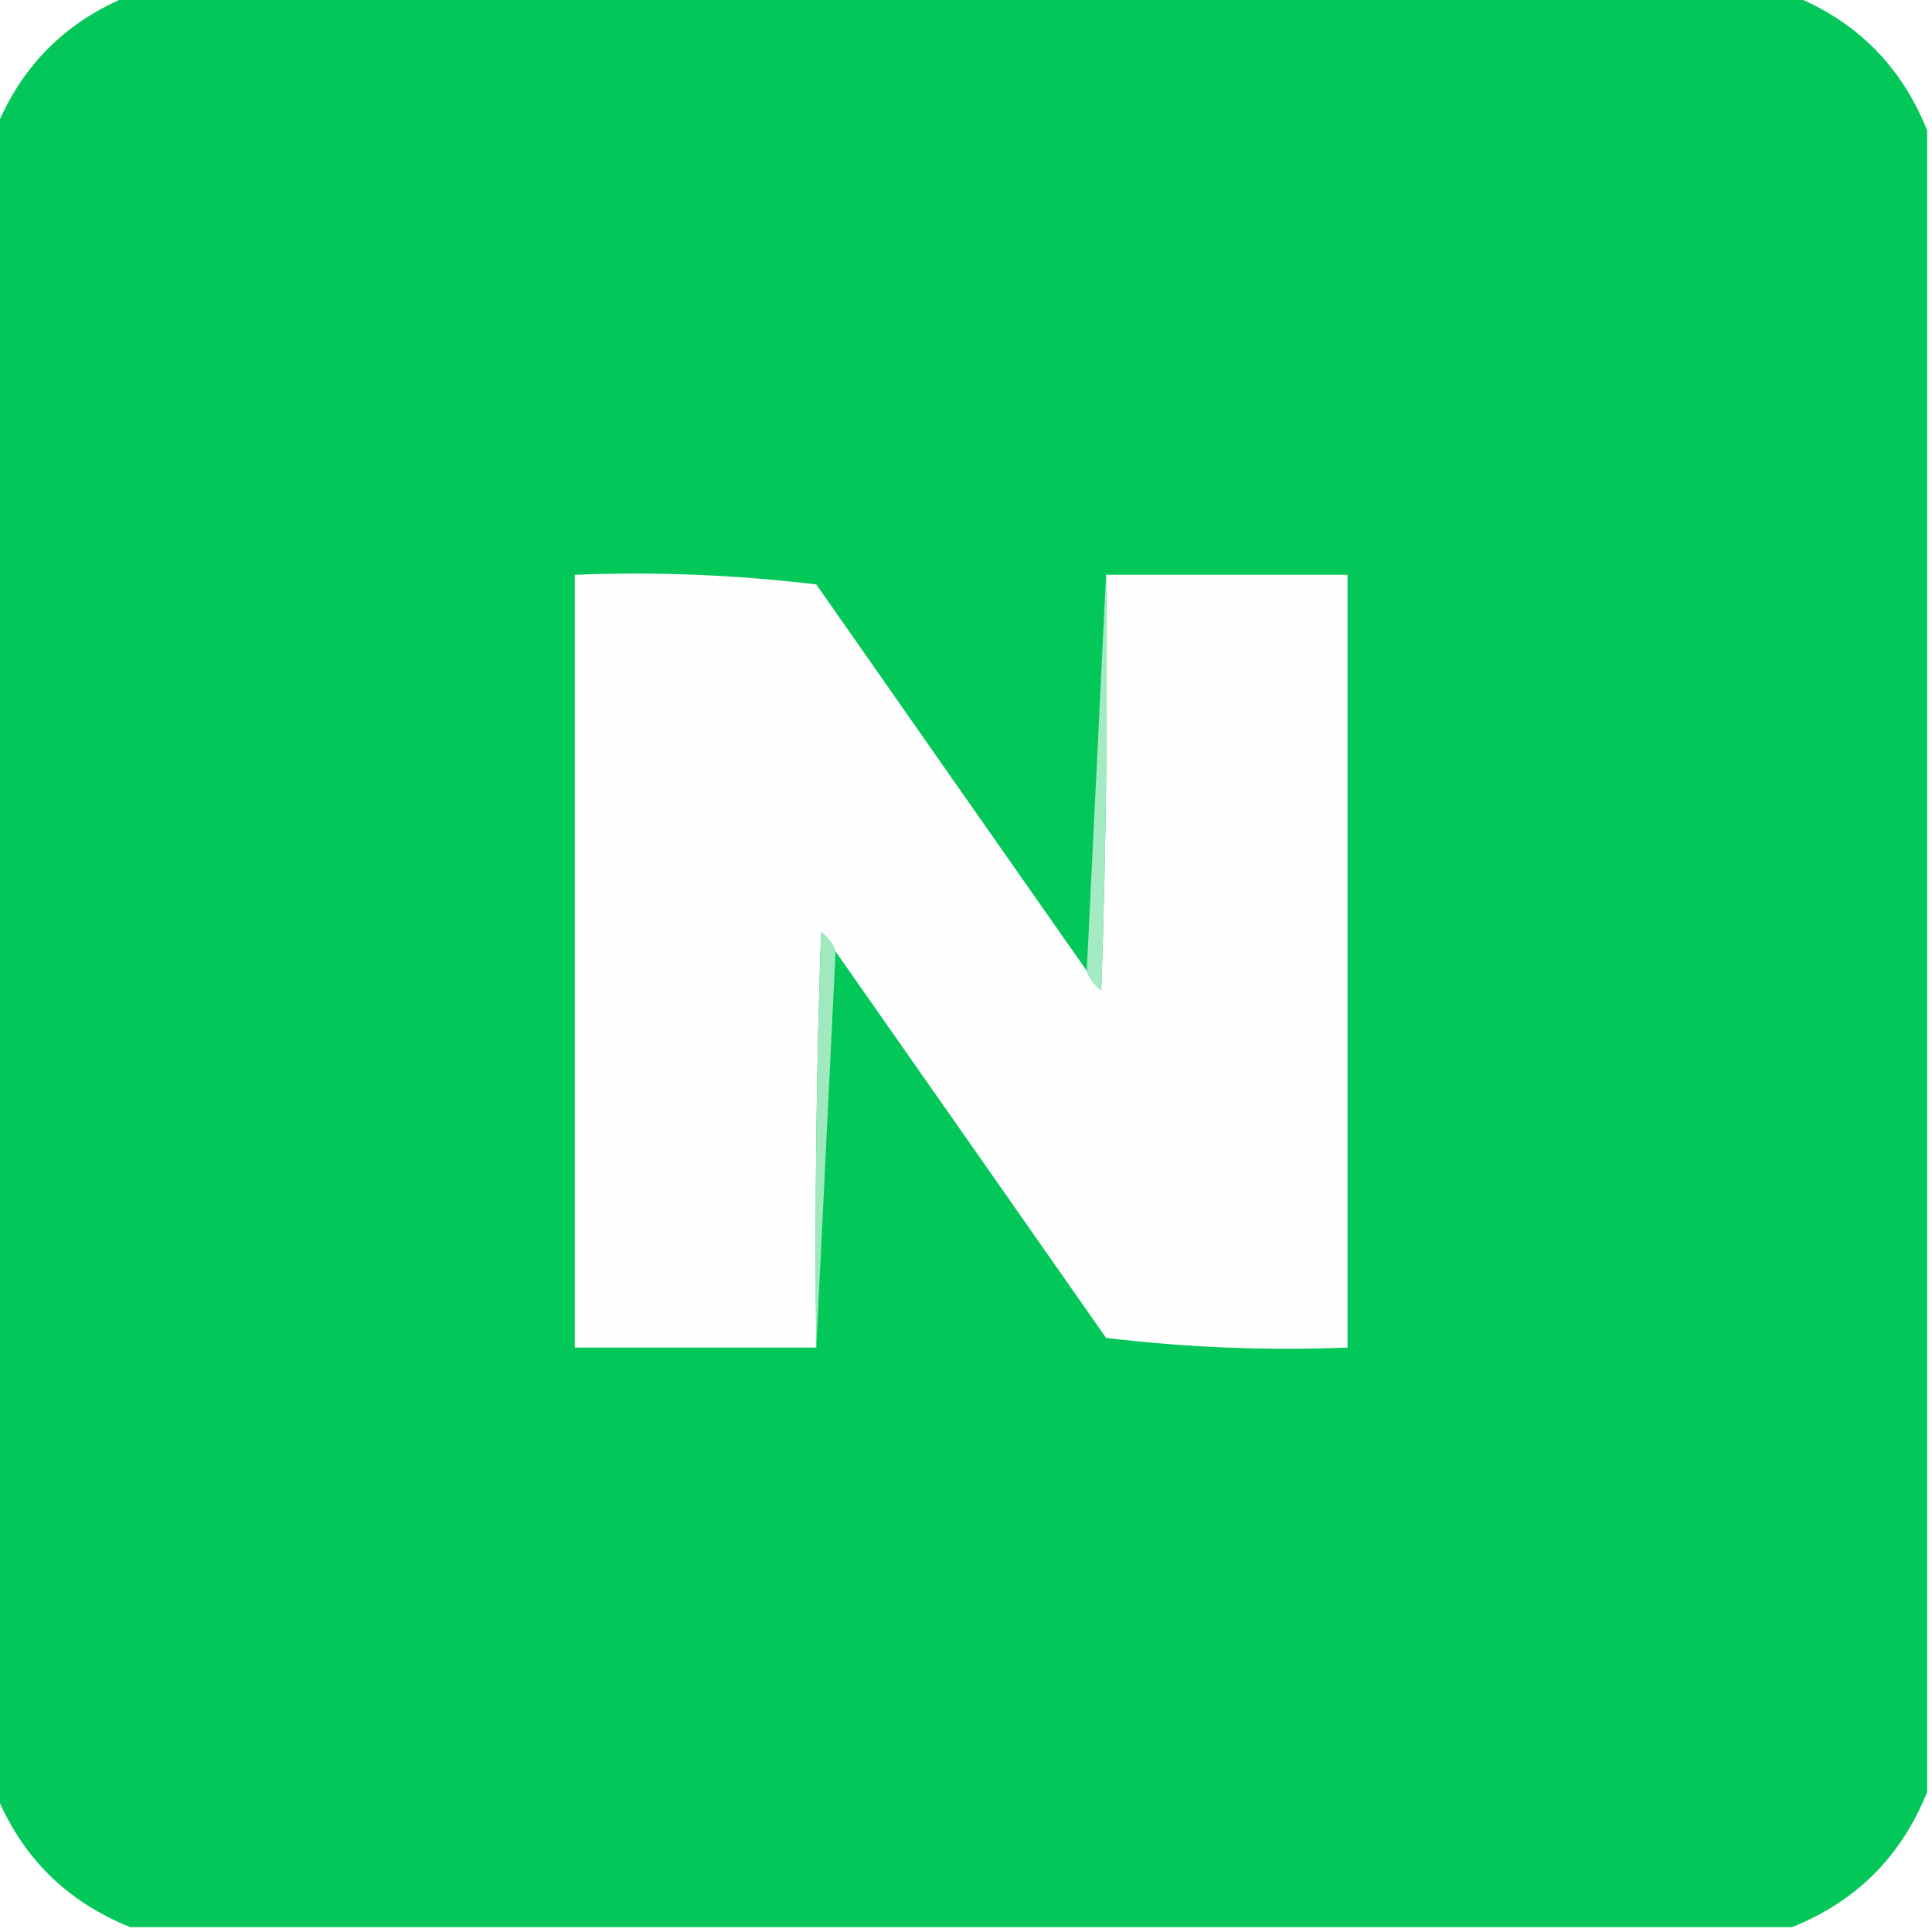
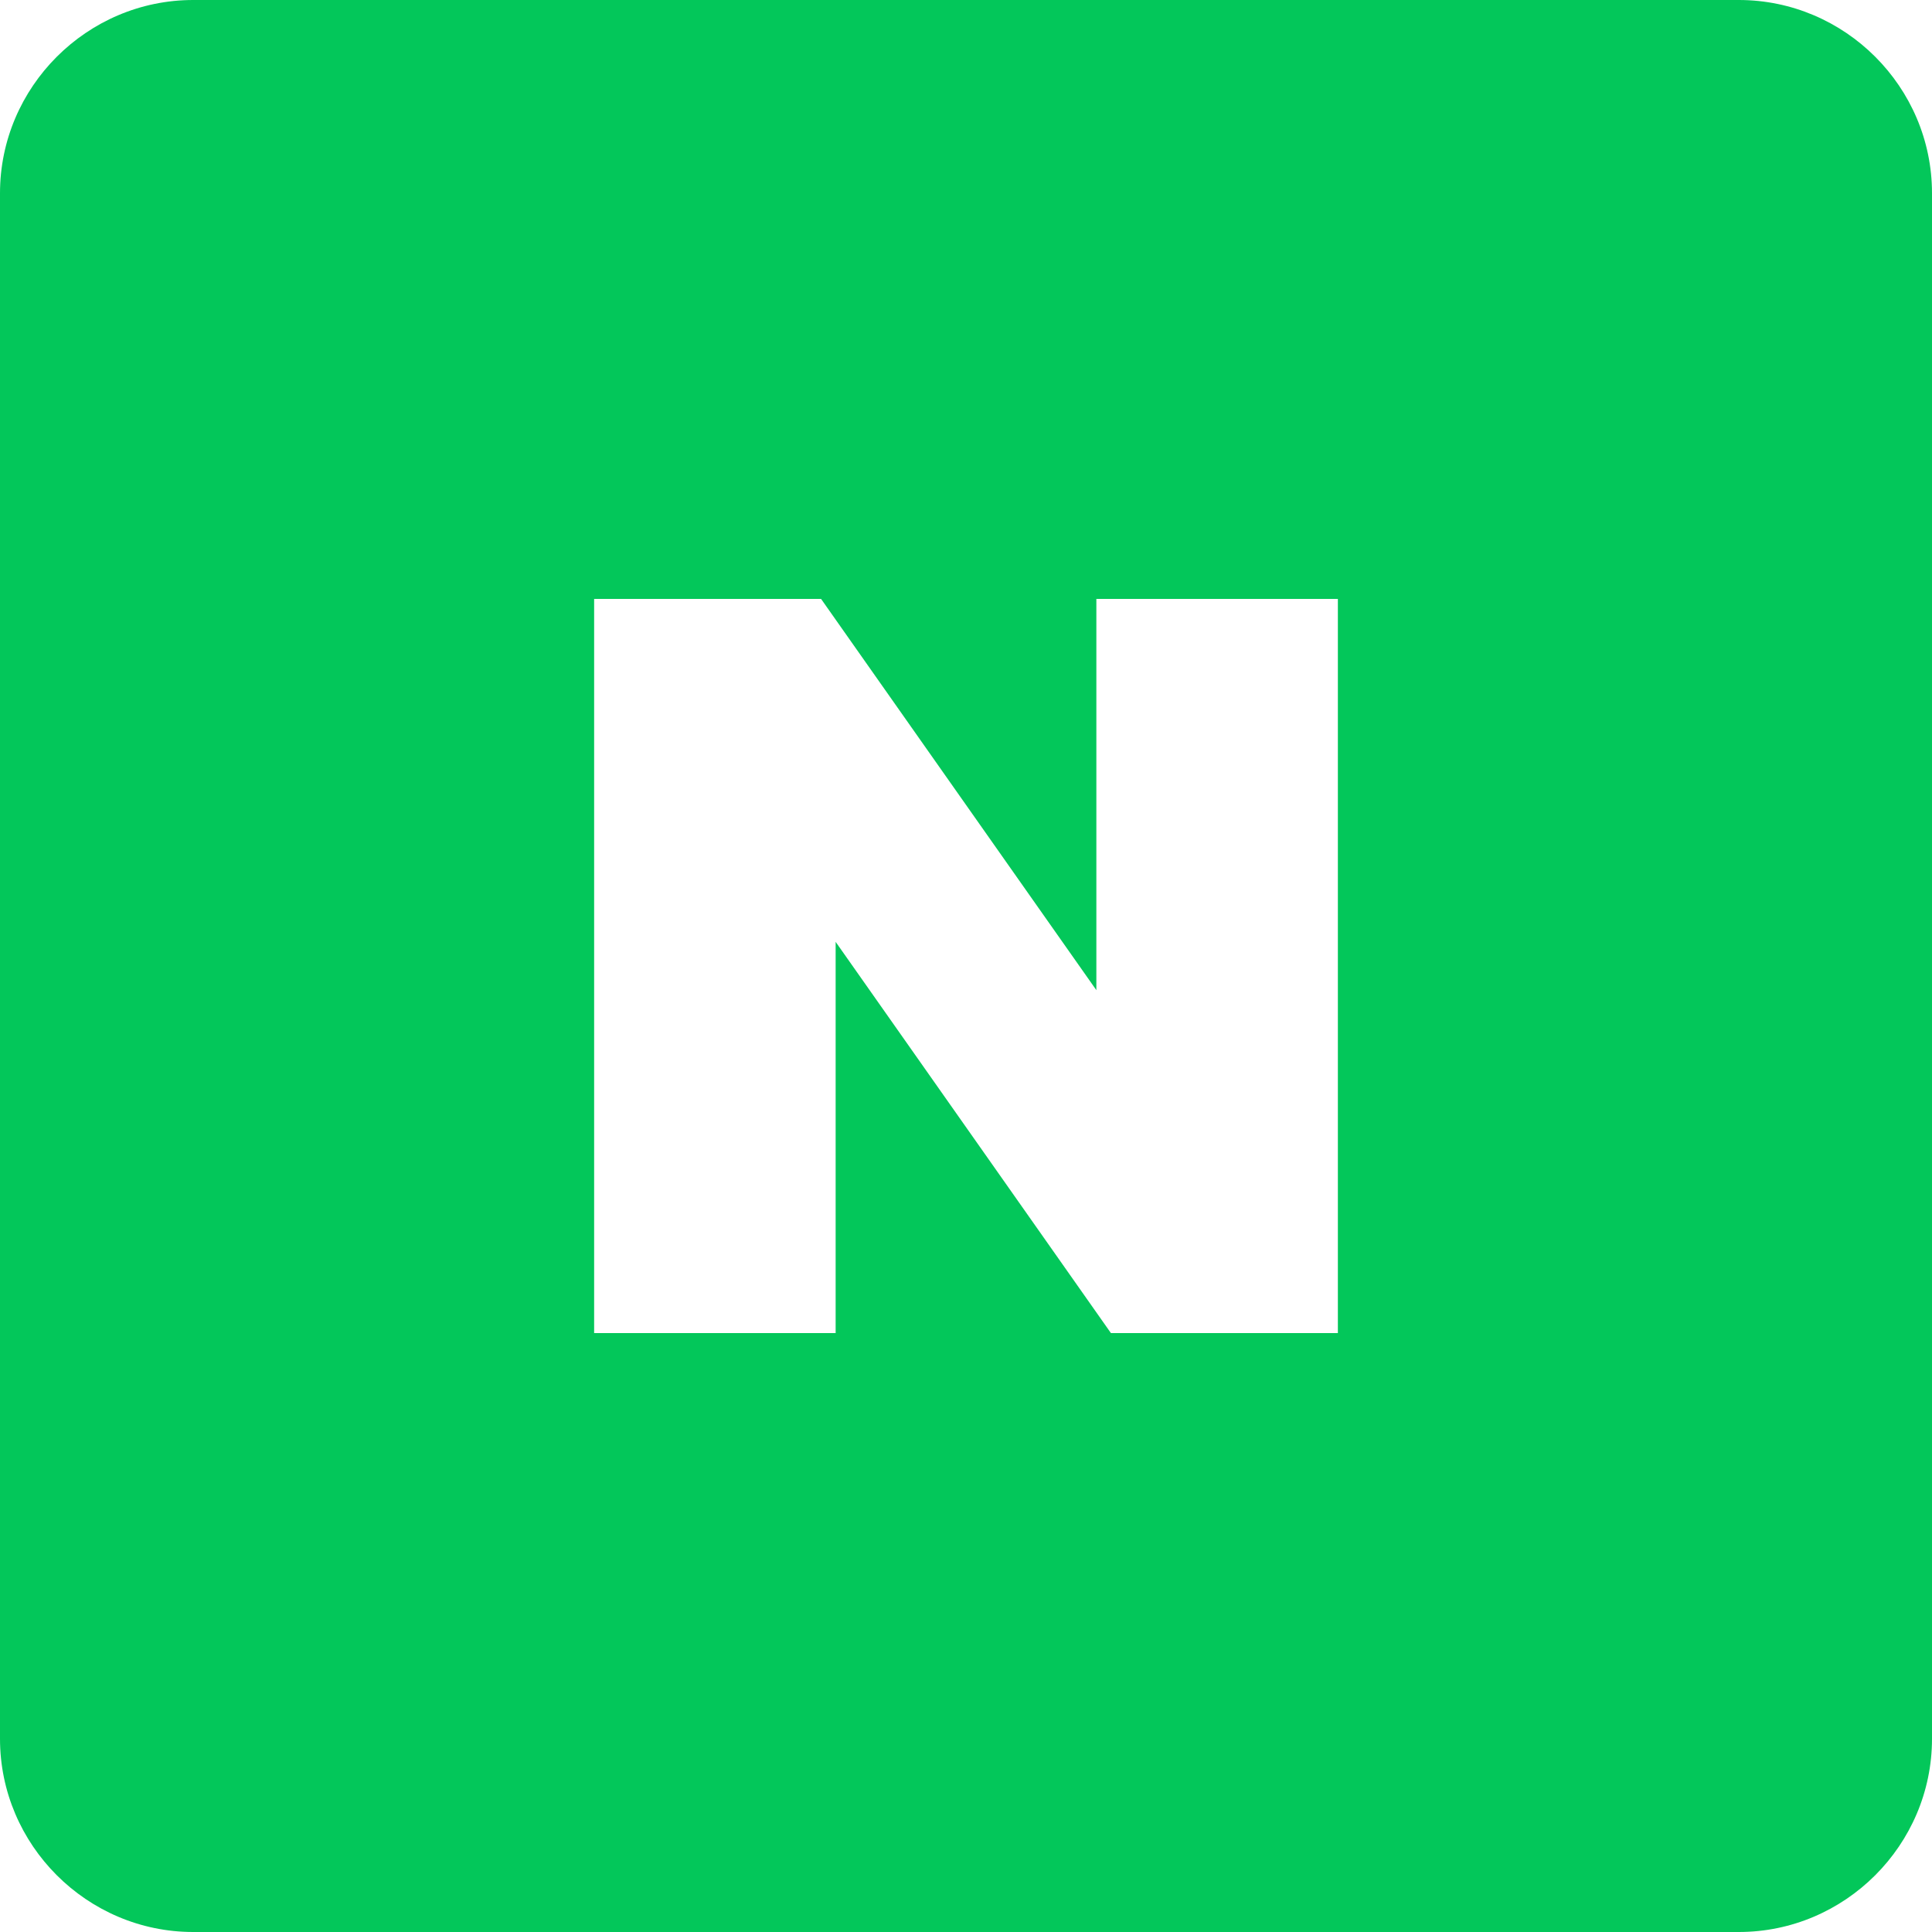
- <svg xmlns="http://www.w3.org/2000/svg" version="1.1" width="200px" height="200px" style="shape-rendering:geometricPrecision; text-rendering:geometricPrecision; image-rendering:optimizeQuality; fill-rule:evenodd; clip-rule:evenodd">
-   <g>
-     <path style="opacity:1" fill="#04c75a" d="M 13.5,-0.5 C 70.833,-0.5 128.167,-0.5 185.5,-0.5C 192.167,2.167 196.833,6.833 199.5,13.5C 199.5,70.833 199.5,128.167 199.5,185.5C 196.833,192.167 192.167,196.833 185.5,199.5C 128.167,199.5 70.833,199.5 13.5,199.5C 6.833,196.833 2.167,192.167 -0.5,185.5C -0.5,128.167 -0.5,70.833 -0.5,13.5C 2.167,6.833 6.833,2.167 13.5,-0.5 Z" />
-   </g>
-   <g>
-     <path style="opacity:1" fill="#fefefe" d="M 112.5,100.5 C 112.783,101.289 113.283,101.956 114,102.5C 114.5,88.171 114.667,73.837 114.5,59.5C 122.833,59.5 131.167,59.5 139.5,59.5C 139.5,86.167 139.5,112.833 139.5,139.5C 131.14,139.831 122.807,139.498 114.5,138.5C 105.157,125.138 95.824,111.804 86.5,98.5C 86.217,97.711 85.717,97.044 85,96.5C 84.5,110.829 84.333,125.163 84.5,139.5C 76.167,139.5 67.833,139.5 59.5,139.5C 59.5,112.833 59.5,86.167 59.5,59.5C 67.86,59.169 76.193,59.502 84.5,60.5C 93.843,73.862 103.176,87.196 112.5,100.5 Z" />
-   </g>
-   <g>
-     <path style="opacity:1" fill="#a4eac3" d="M 114.5,59.5 C 114.667,73.837 114.5,88.171 114,102.5C 113.283,101.956 112.783,101.289 112.5,100.5C 113.167,86.833 113.833,73.167 114.5,59.5 Z" />
-   </g>
-   <g>
-     <path style="opacity:1" fill="#a0e9bf" d="M 86.5,98.5 C 85.833,112.167 85.167,125.833 84.5,139.5C 84.333,125.163 84.5,110.829 85,96.5C 85.717,97.044 86.217,97.711 86.5,98.5 Z" />
+ <svg xmlns="http://www.w3.org/2000/svg" width="80" height="80" viewBox="0 0 80 80" version="1.1">
+   <g id="surface1">
+     <path style=" stroke:none;fill-rule:nonzero;fill:rgb(1.176%,78.039%,35.294%);fill-opacity:1;" d="M 72 80 L 8 80 C 3.602 80 0 76.398 0 72 L 0 8 C 0 3.602 3.602 0 8 0 L 72 0 C 76.398 0 80 3.602 80 8 L 80 72 C 80 76.398 76.398 80 72 80 Z M 72 80 " />
+     <path style=" stroke:none;fill-rule:nonzero;fill:rgb(100%,100%,100%);fill-opacity:1;" d="M 45.398 41 L 34 24.801 L 24.602 24.801 L 24.602 55.199 L 34.602 55.199 L 34.602 39 L 46 55.199 L 55.398 55.199 L 55.398 24.801 L 45.398 24.801 Z M 45.398 41 " />
  </g>
</svg>
